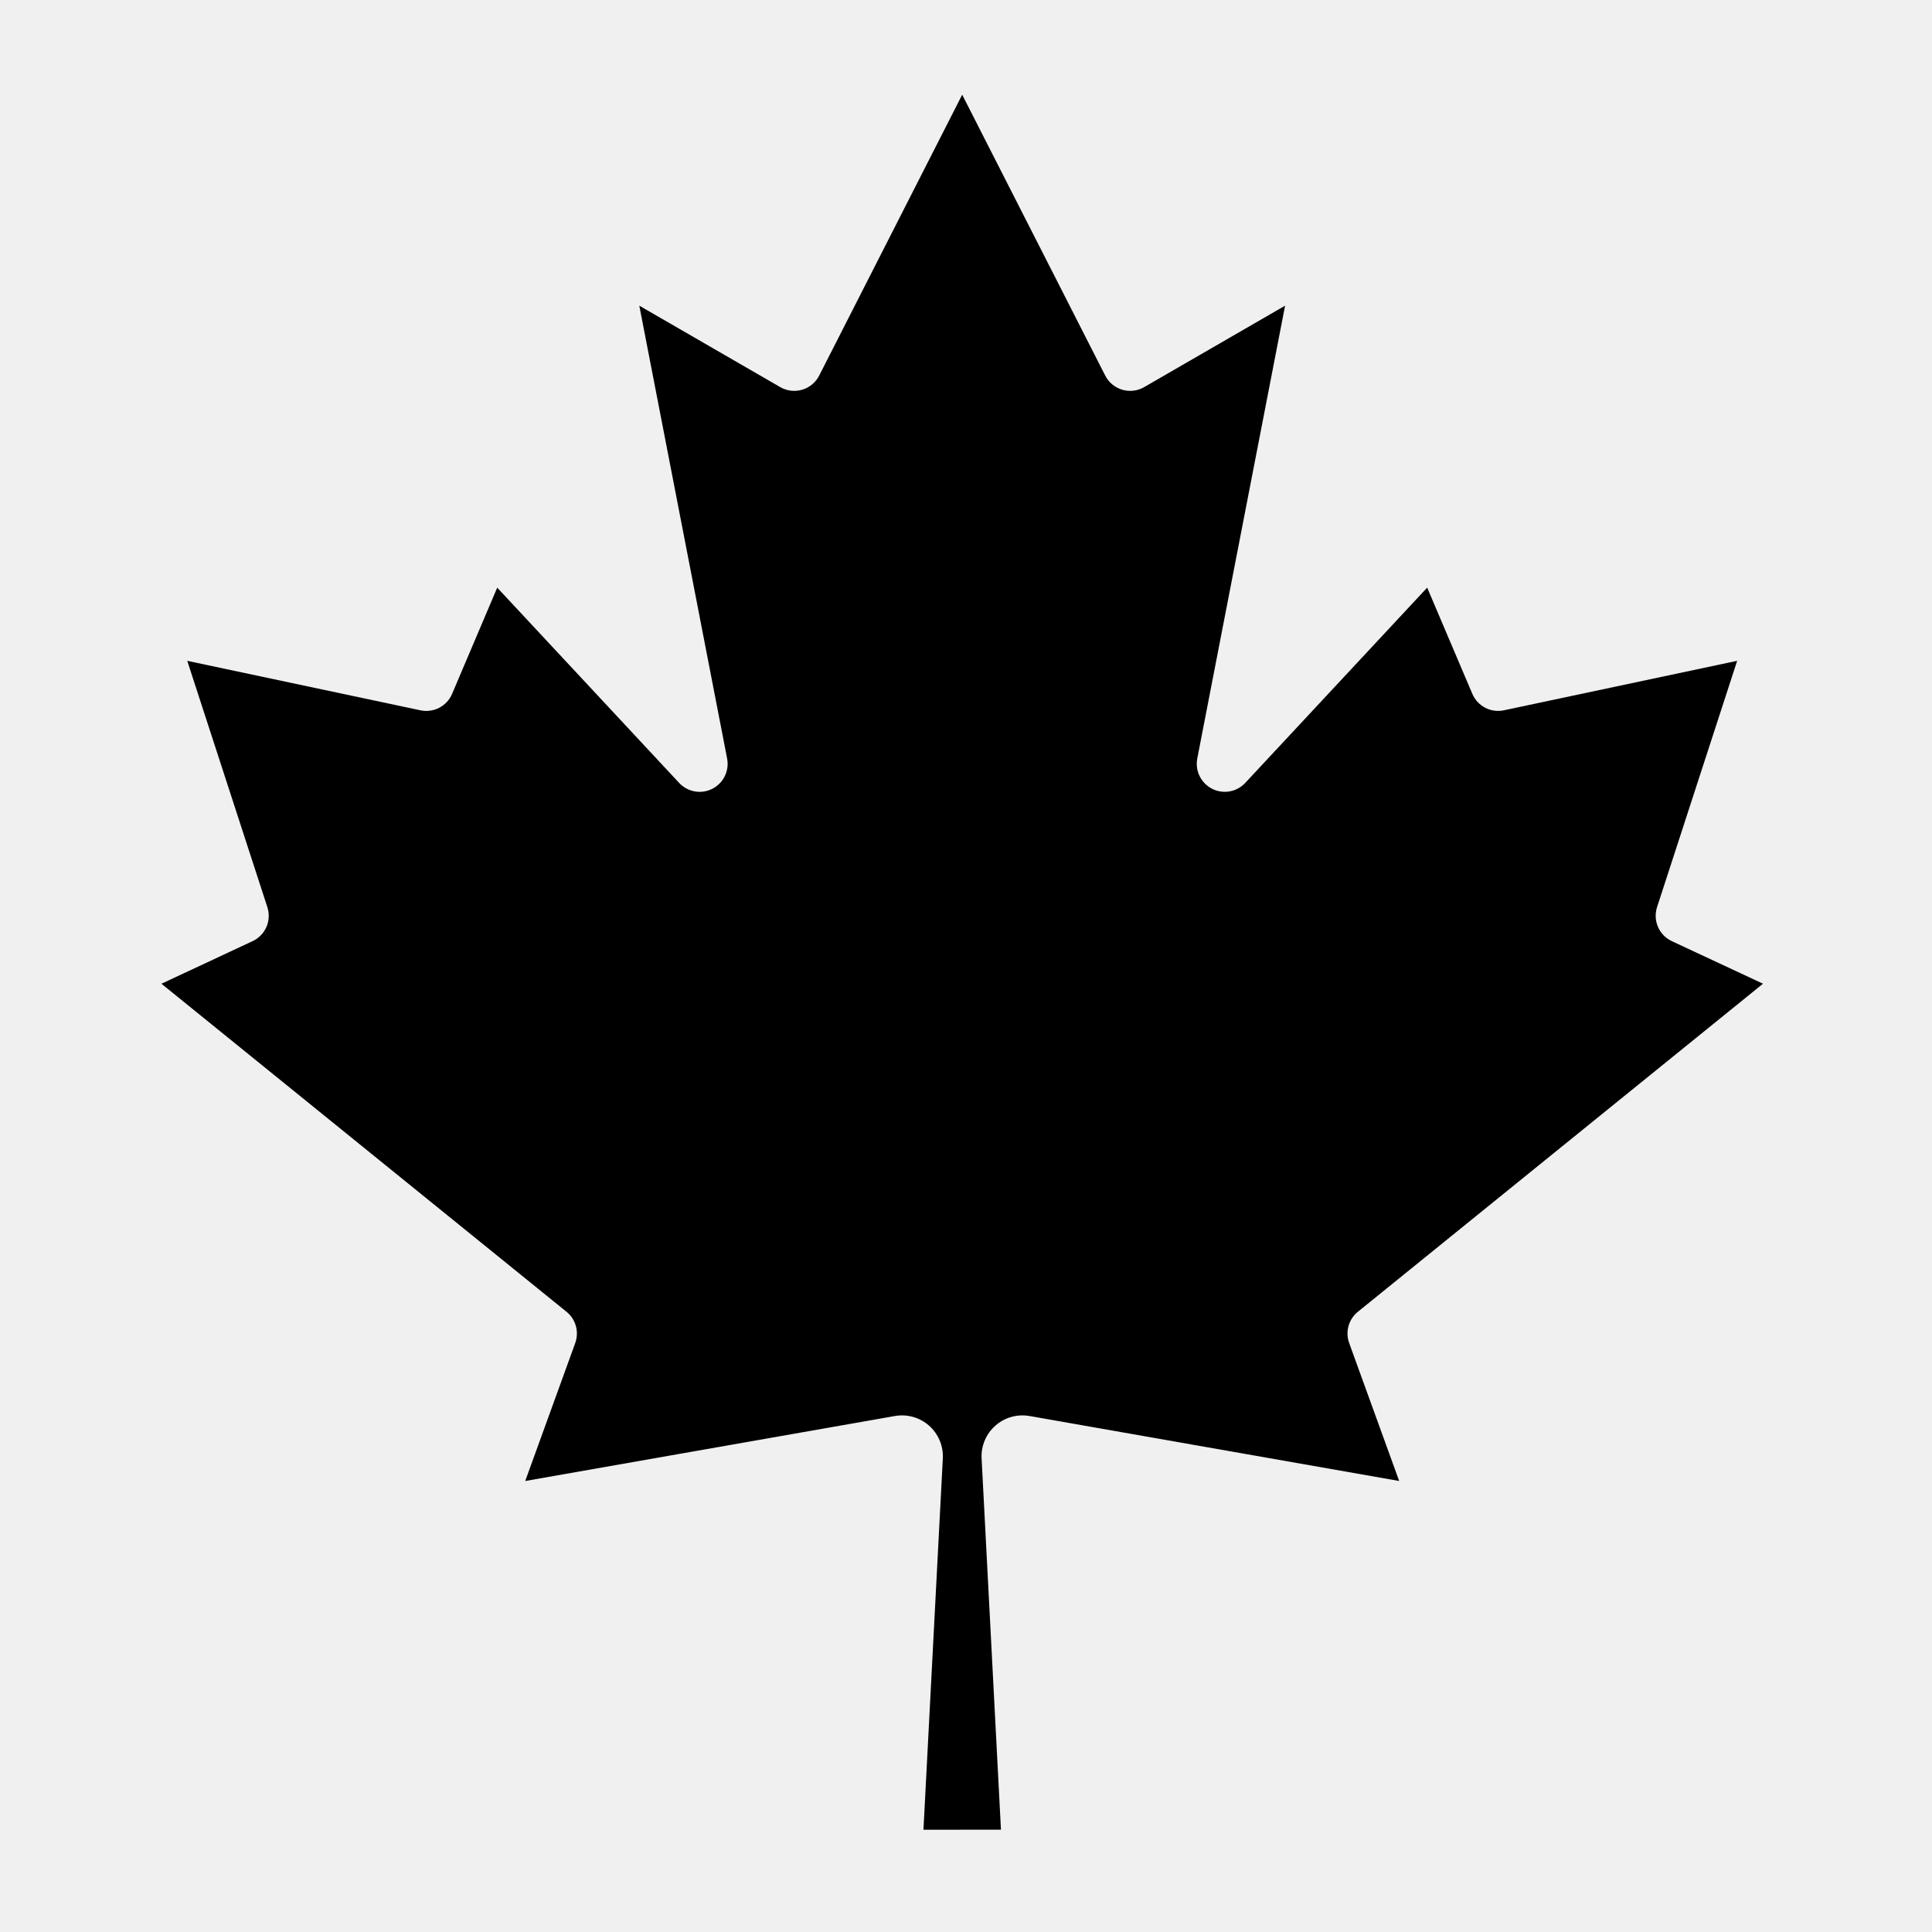
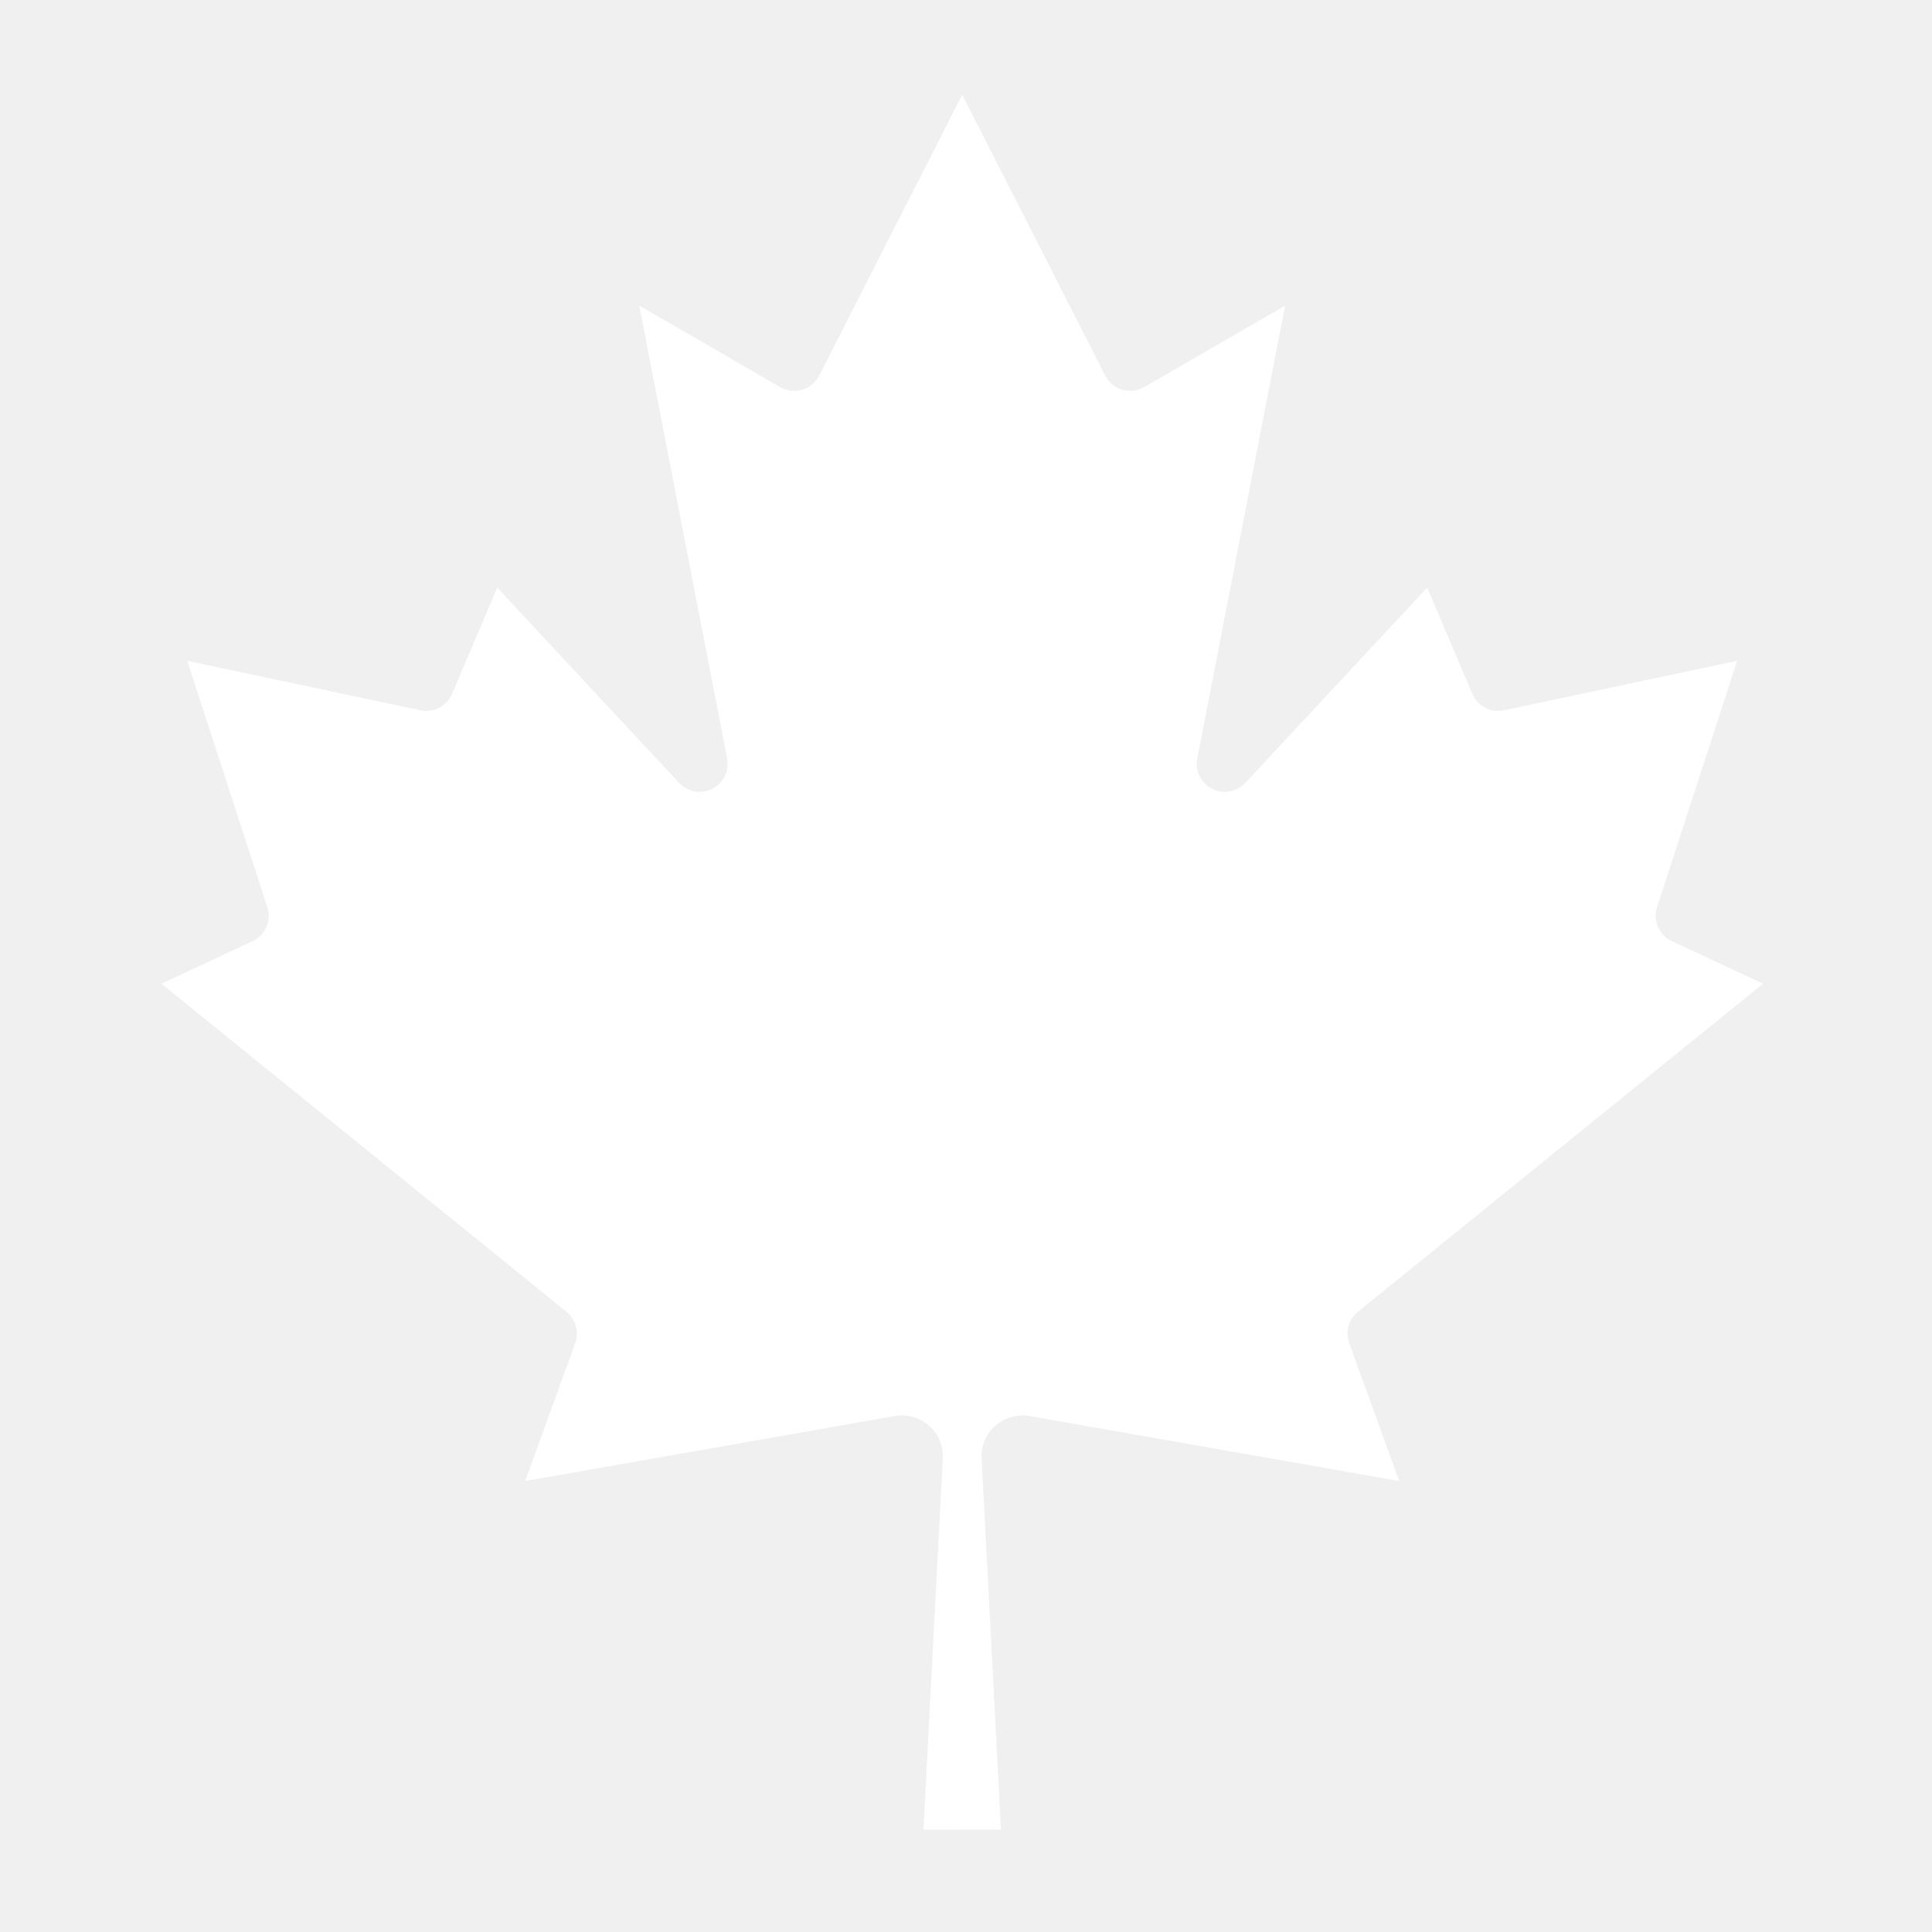
<svg xmlns="http://www.w3.org/2000/svg" viewBox="0 0 255 255">
-   <path d="M121.884 241.5l2.558-49.039a5.396 5.396 0 00-6.307-5.567l-48.812 8.579 6.592-18.185a3.687 3.687 0 00-1.137-4.146L21.307 129.84l12.047-5.626a3.693 3.693 0 001.932-4.488l-10.57-32.504 30.798 6.534a3.693 3.693 0 004.148-2.158l5.967-14.034 24.037 25.799a3.694 3.694 0 006.306-3.24L84.38 40.344l18.582 10.74a3.695 3.695 0 005.171-1.534l18.865-37.05 18.865 37.049a3.696 3.696 0 005.173 1.534l18.58-10.739-11.593 59.778a3.696 3.696 0 006.31 3.237l24.037-25.798 5.968 14.034a3.688 3.688 0 004.146 2.158l30.799-6.534-10.57 32.503a3.695 3.695 0 001.932 4.49l12.049 5.626-53.475 43.302a3.691 3.691 0 00-1.137 4.146l6.592 18.186-48.812-8.581a5.4 5.4 0 00-6.234 4.404 5.214 5.214 0 00-.07 1.164l2.555 49.038-10.229.003z" />
+   <path fill="#FFFFFF" d="M121.884 241.5l2.558-49.039a5.396 5.396 0 00-6.307-5.567l-48.812 8.579 6.592-18.185a3.687 3.687 0 00-1.137-4.146L21.307 129.84l12.047-5.626a3.693 3.693 0 001.932-4.488l-10.57-32.504 30.798 6.534a3.693 3.693 0 004.148-2.158l5.967-14.034 24.037 25.799a3.694 3.694 0 006.306-3.24L84.38 40.344l18.582 10.74a3.695 3.695 0 005.171-1.534l18.865-37.05 18.865 37.049a3.696 3.696 0 005.173 1.534l18.58-10.739-11.593 59.778a3.696 3.696 0 006.31 3.237l24.037-25.798 5.968 14.034a3.688 3.688 0 004.146 2.158l30.799-6.534-10.57 32.503a3.695 3.695 0 001.932 4.49l12.049 5.626-53.475 43.302a3.691 3.691 0 00-1.137 4.146l6.592 18.186-48.812-8.581a5.4 5.4 0 00-6.234 4.404 5.214 5.214 0 00-.07 1.164l2.555 49.038-10.229.003z" />
</svg>
